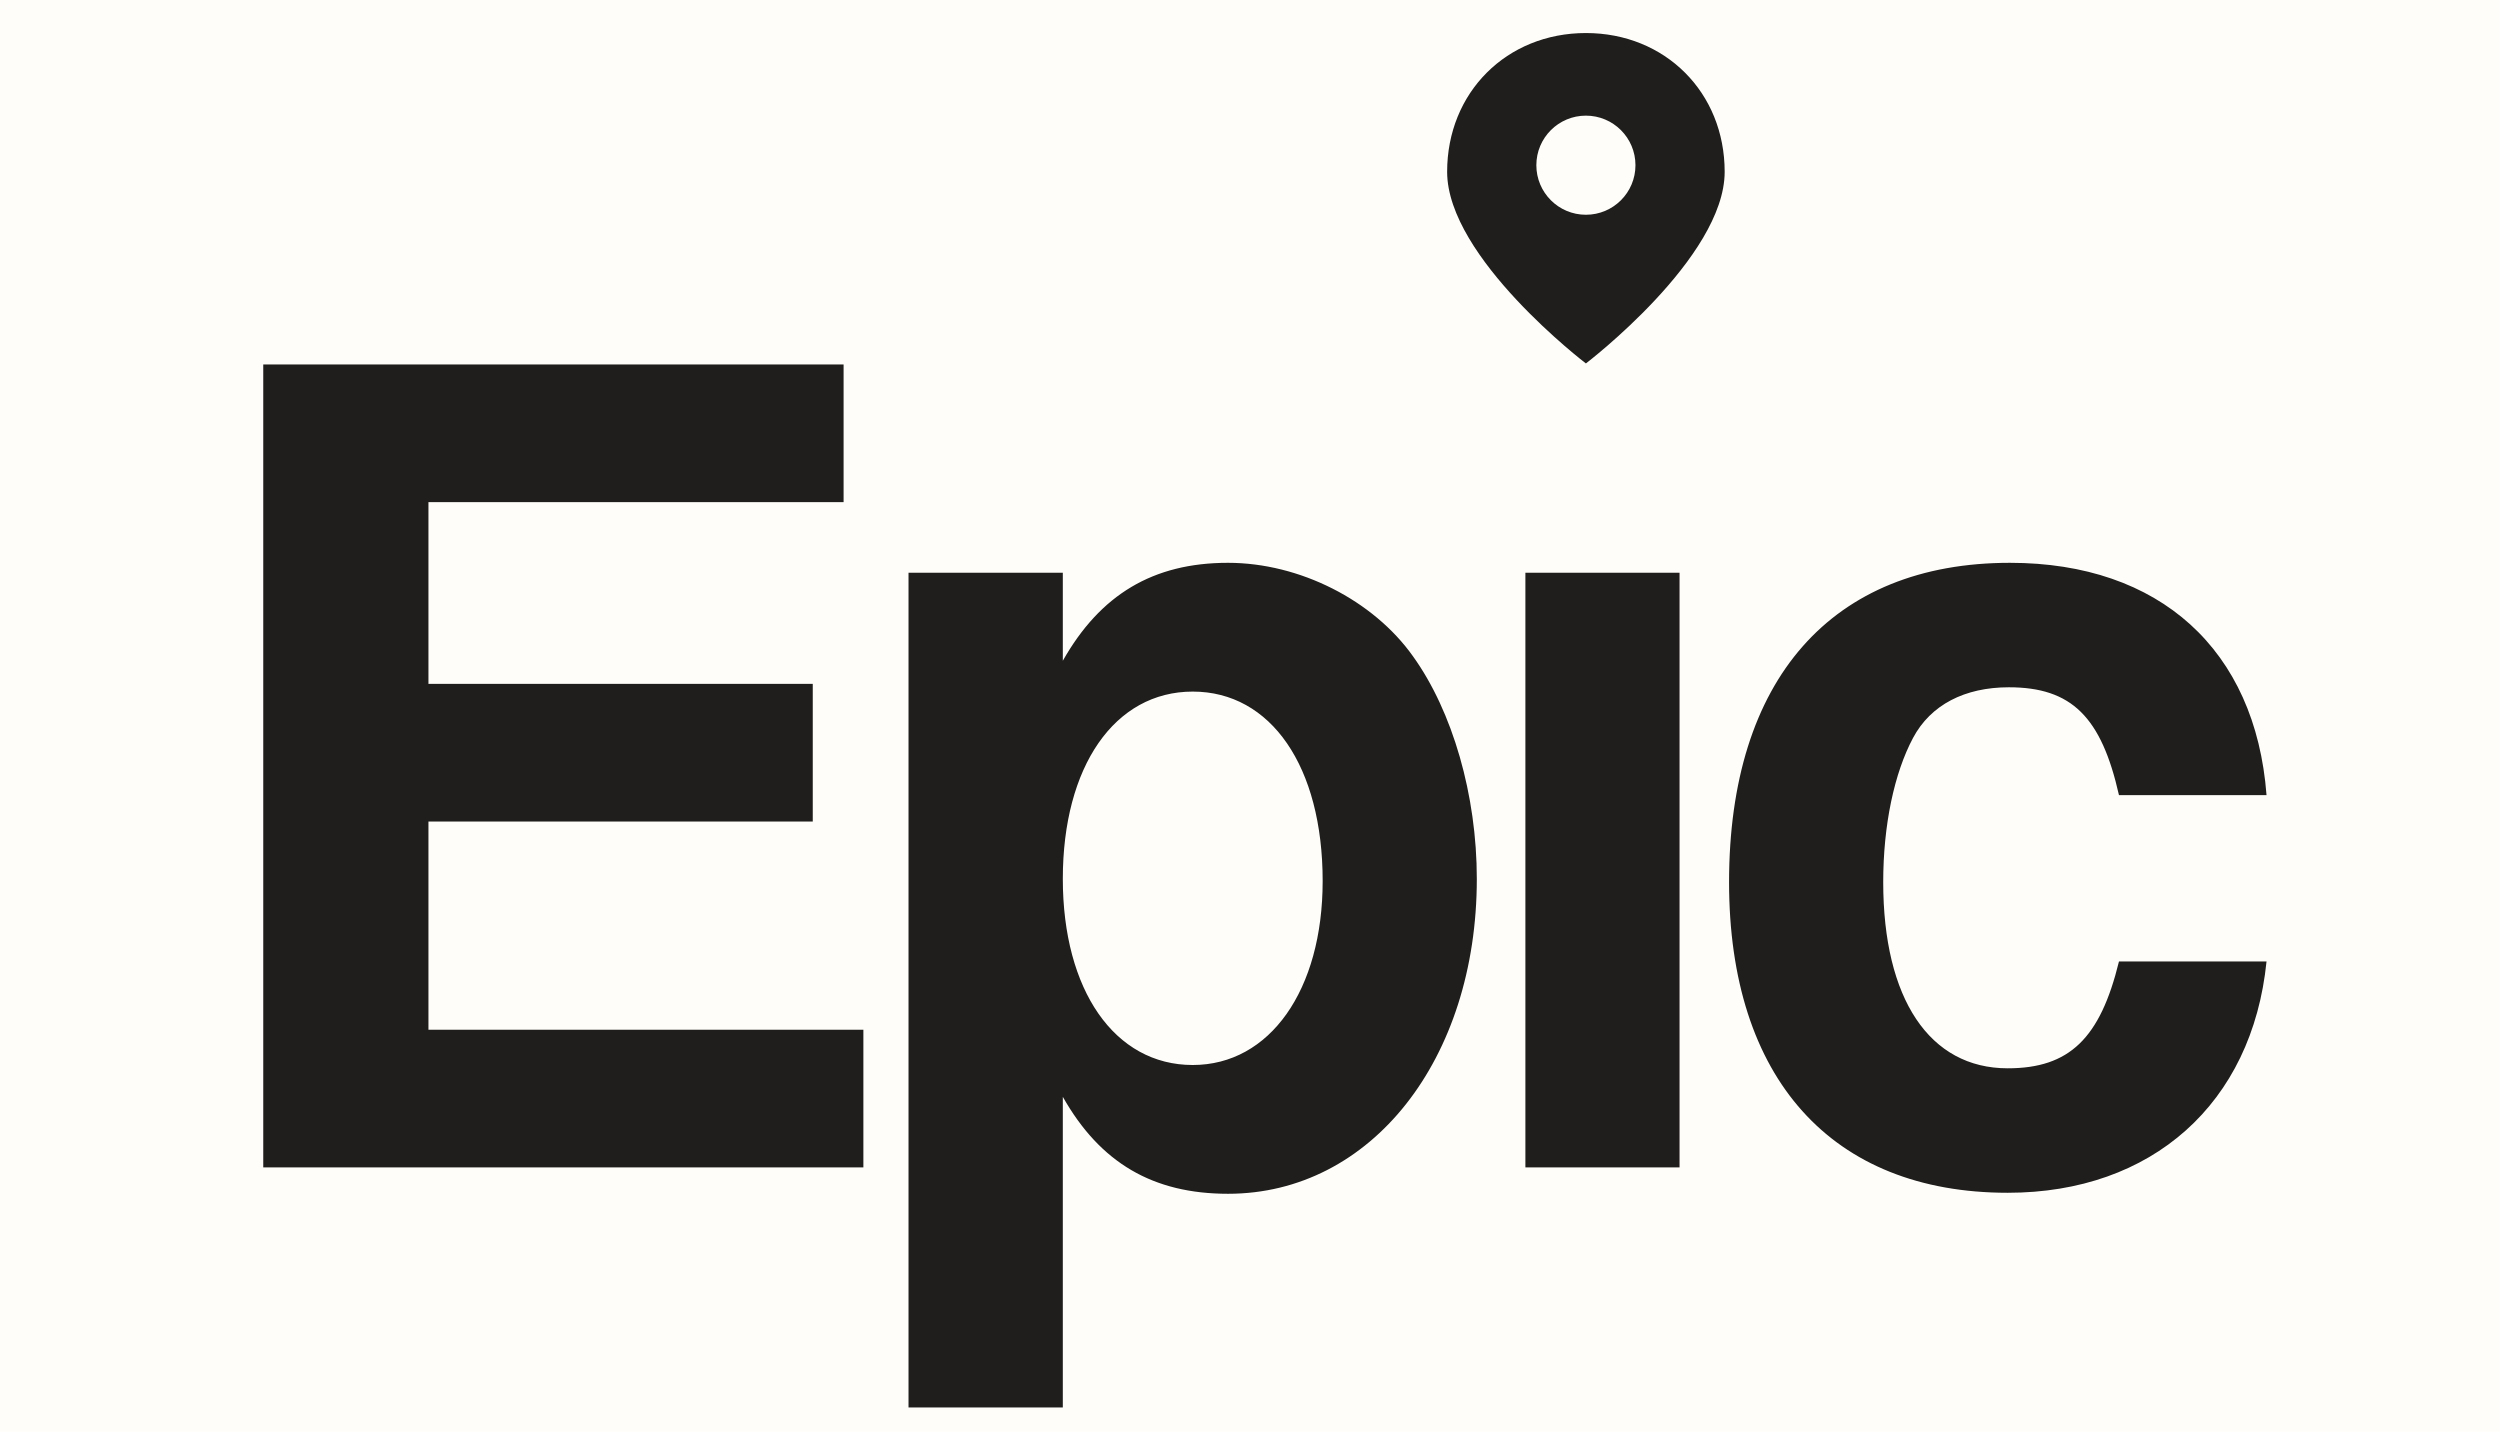
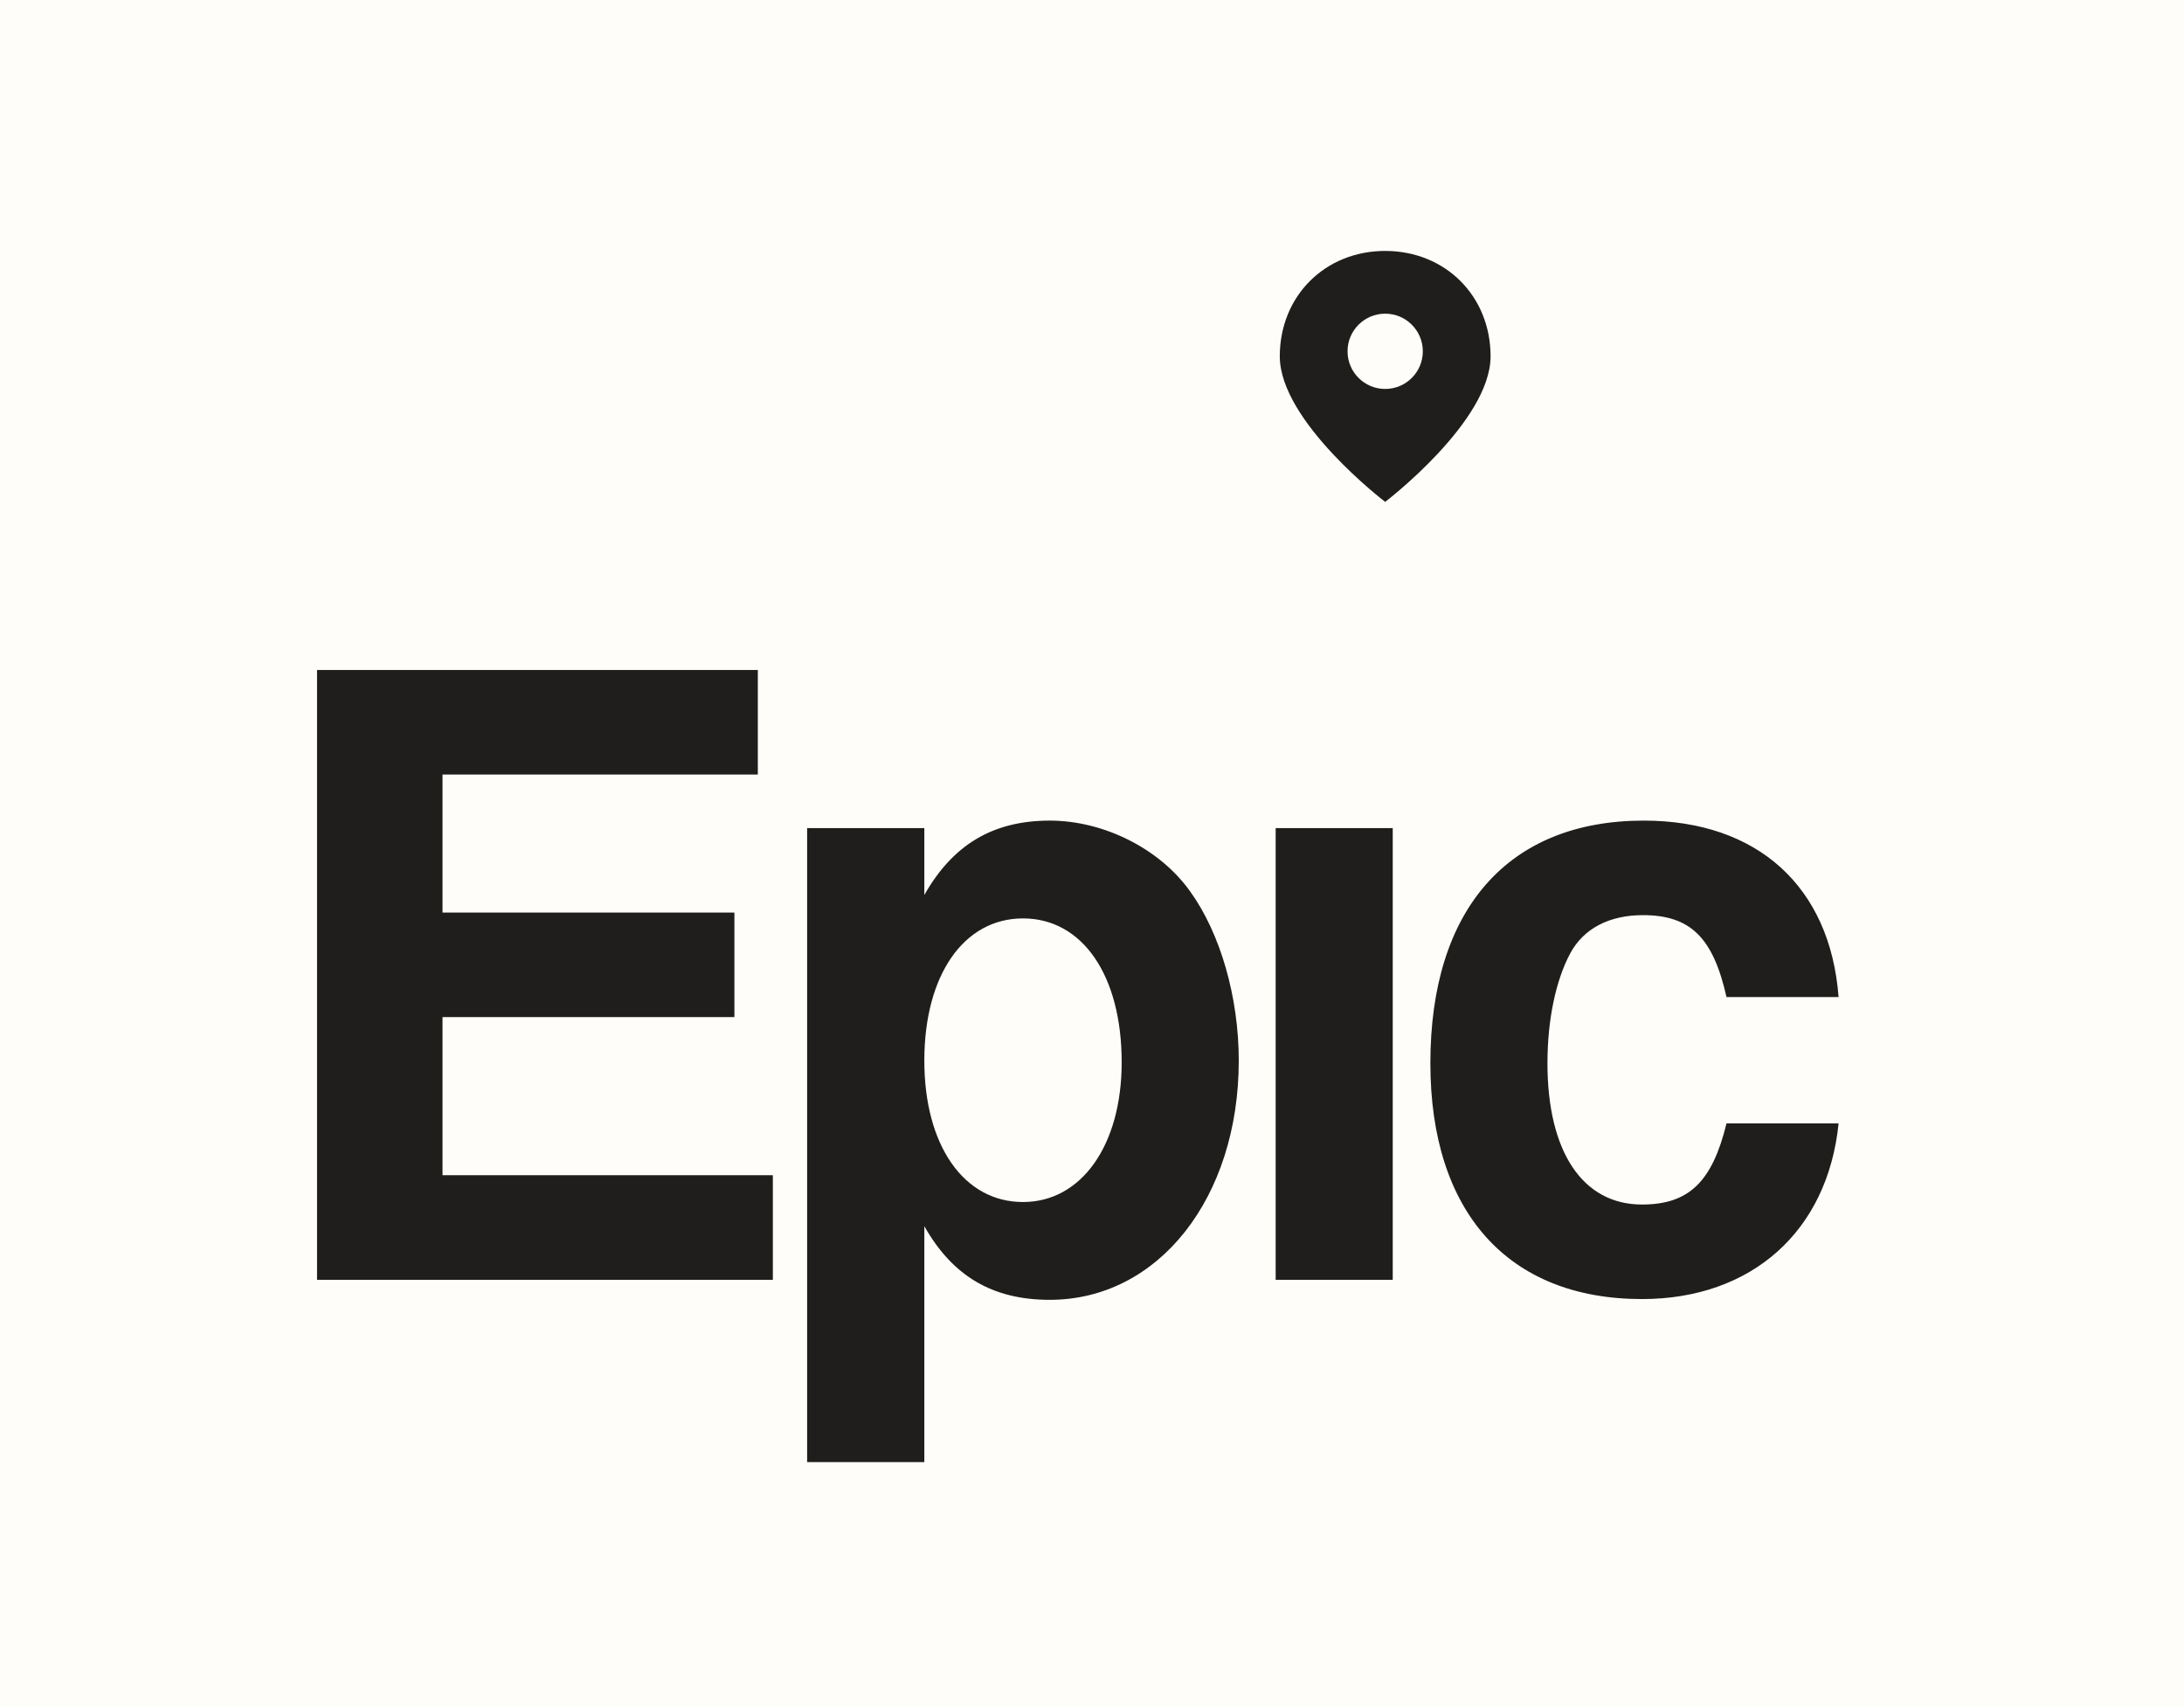
- <svg xmlns="http://www.w3.org/2000/svg" viewBox="0 0 272.4 156" width="272.4" height="156">
-   <rect width="272.4" height="156" fill="#FFFDF9" />
-   <text x="19.2" y="127.2" font-family="Archivo, 'Helvetica Neue', Helvetica, Arial, sans-serif" font-weight="800" font-size="120" letter-spacing="-7.2" fill="#201E1D">Epıc</text>
-   <g transform="translate(154.8 3.6) scale(0.36)">
+ <svg xmlns="http://www.w3.org/2000/svg" viewBox="0 0 313.32 244.8" width="313.32" height="244.8">
+   <rect width="313.32" height="244.8" fill="#FFFDF9" />
+   <text x="36" y="183.6" font-family="Archivo, 'Helvetica Neue', Helvetica, Arial, sans-serif" font-weight="800" font-size="120" letter-spacing="-7.2" fill="#201E1D">Epıc</text>
+   <g transform="translate(180.72 36) scale(0.36)">
    <path d="M50 0 C26 0 8 18 8 42 C8 68 50 100 50 100 C50 100 92 68 92 42 C92 18 74 0 50 0 Z" fill="#201E1D" />
    <circle cx="50" cy="40" r="15" fill="#FFFDF9" />
  </g>
</svg>
